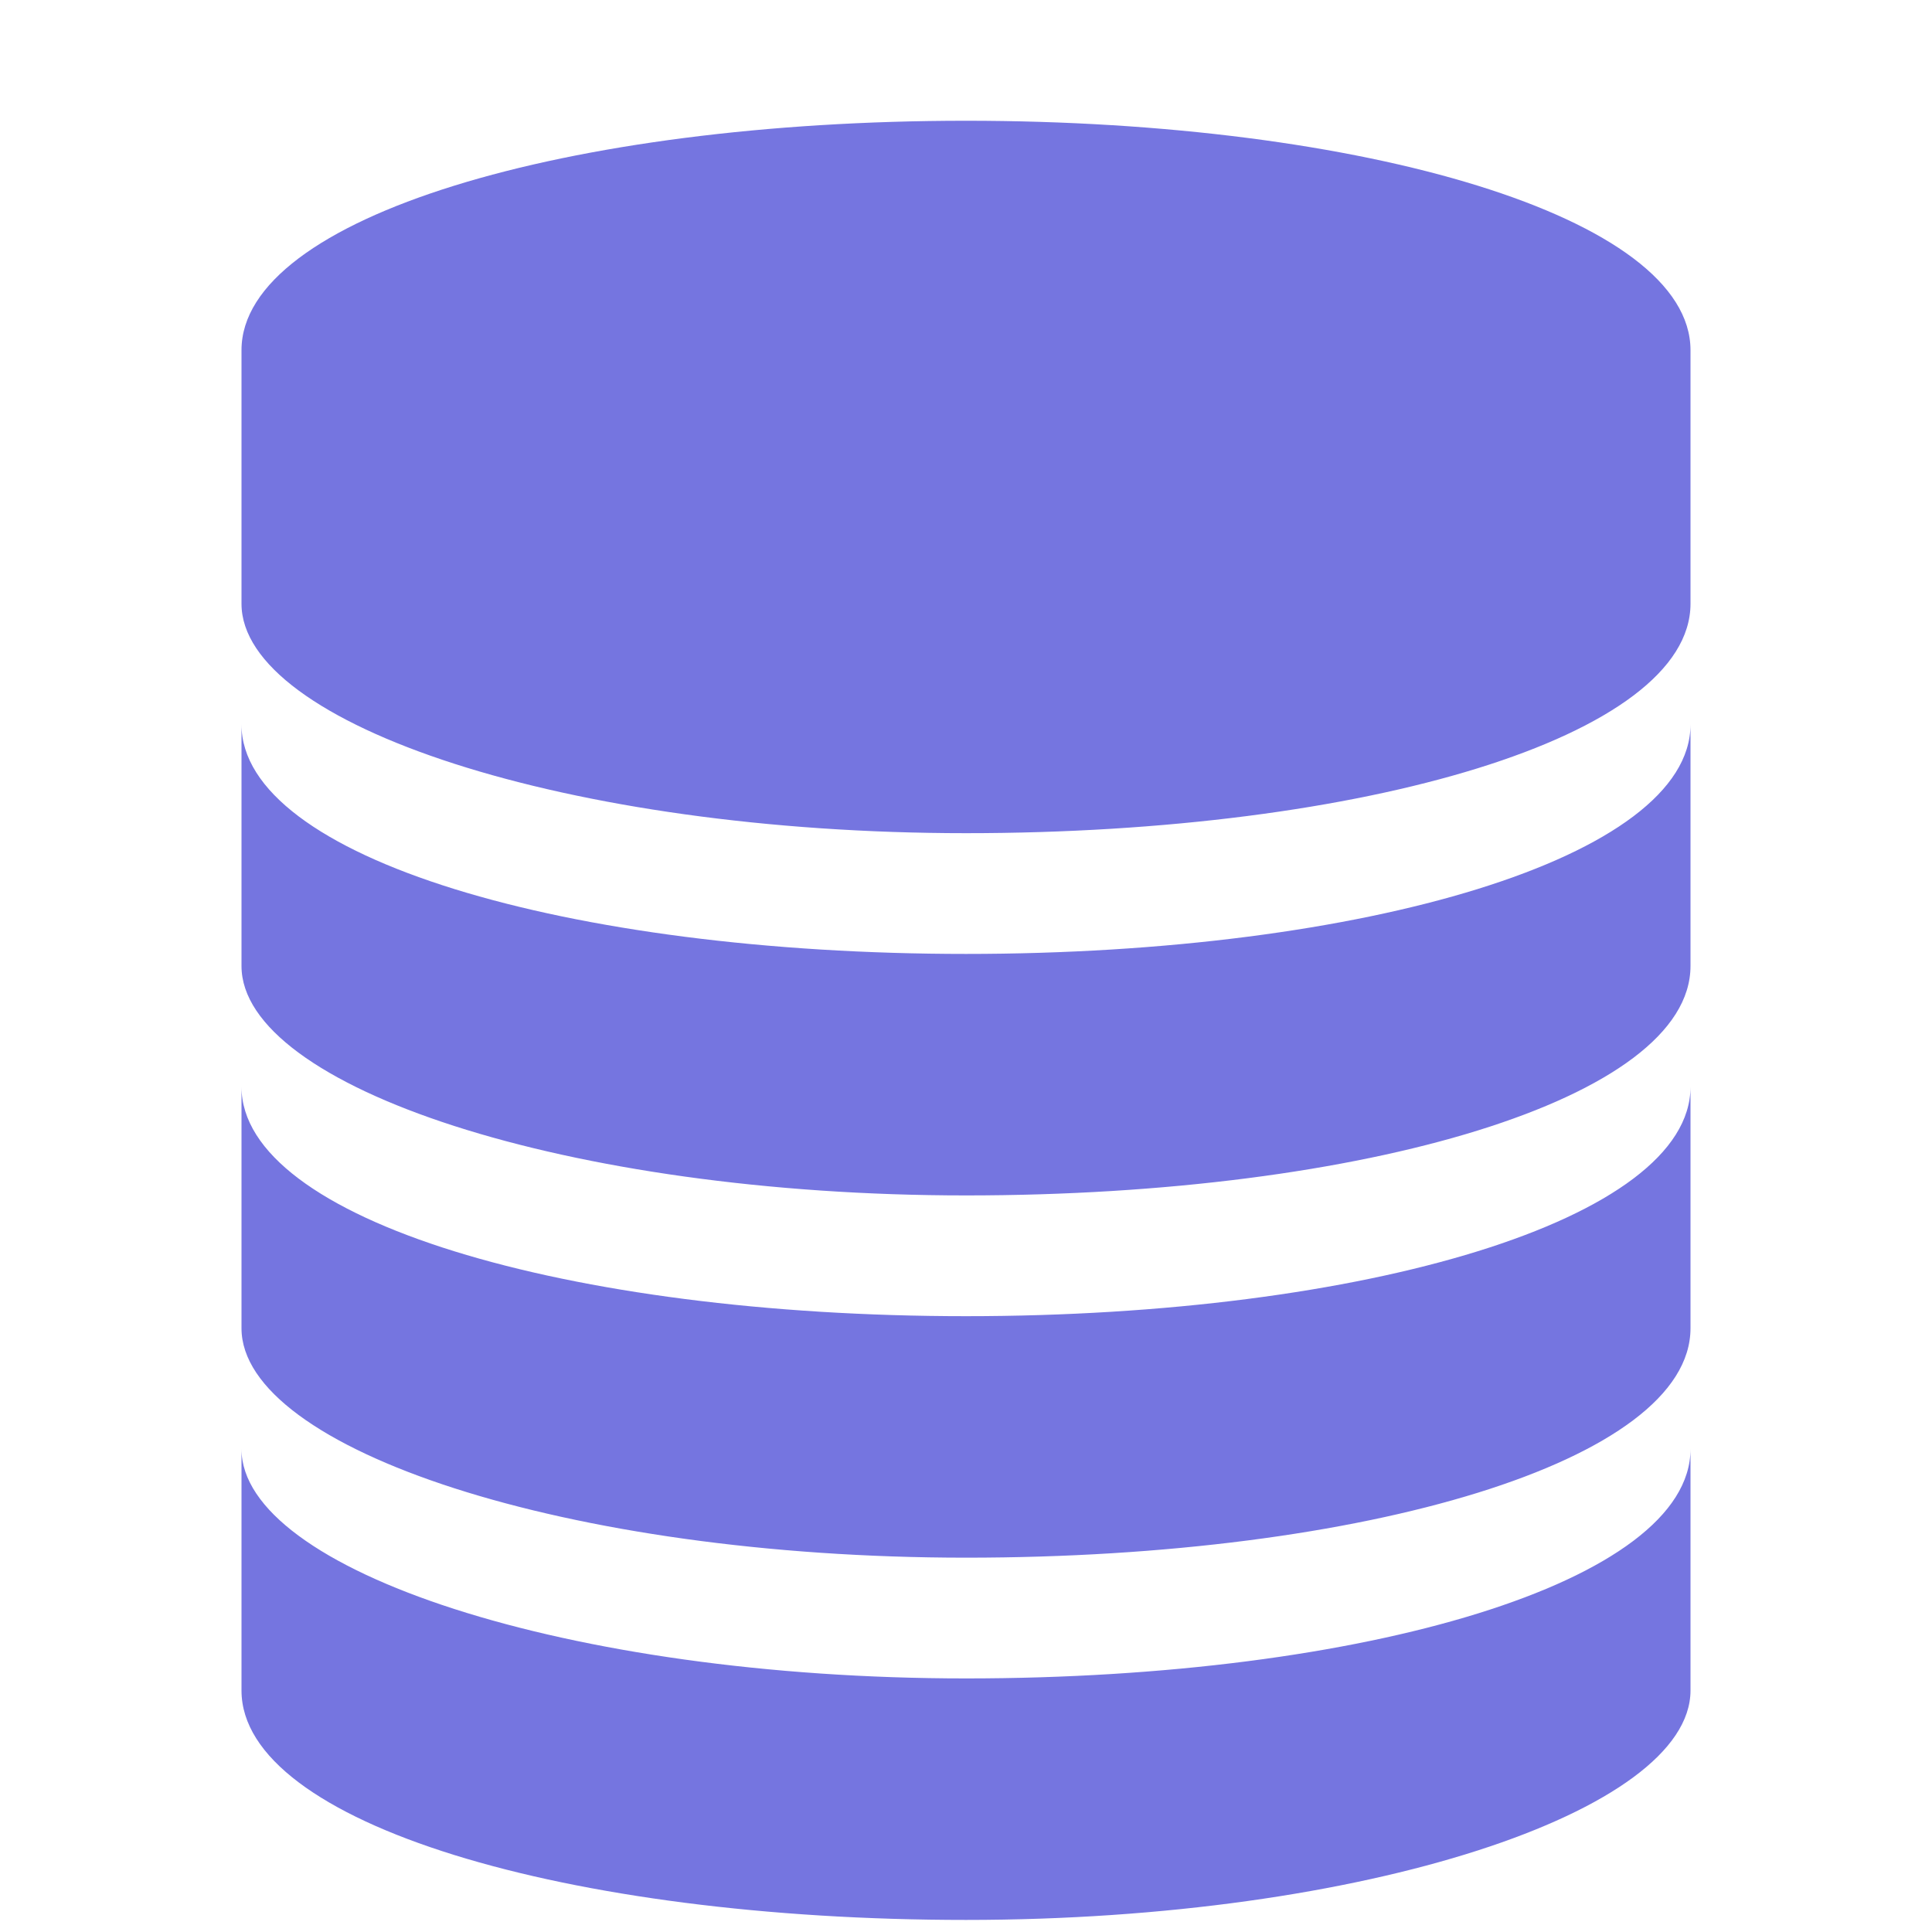
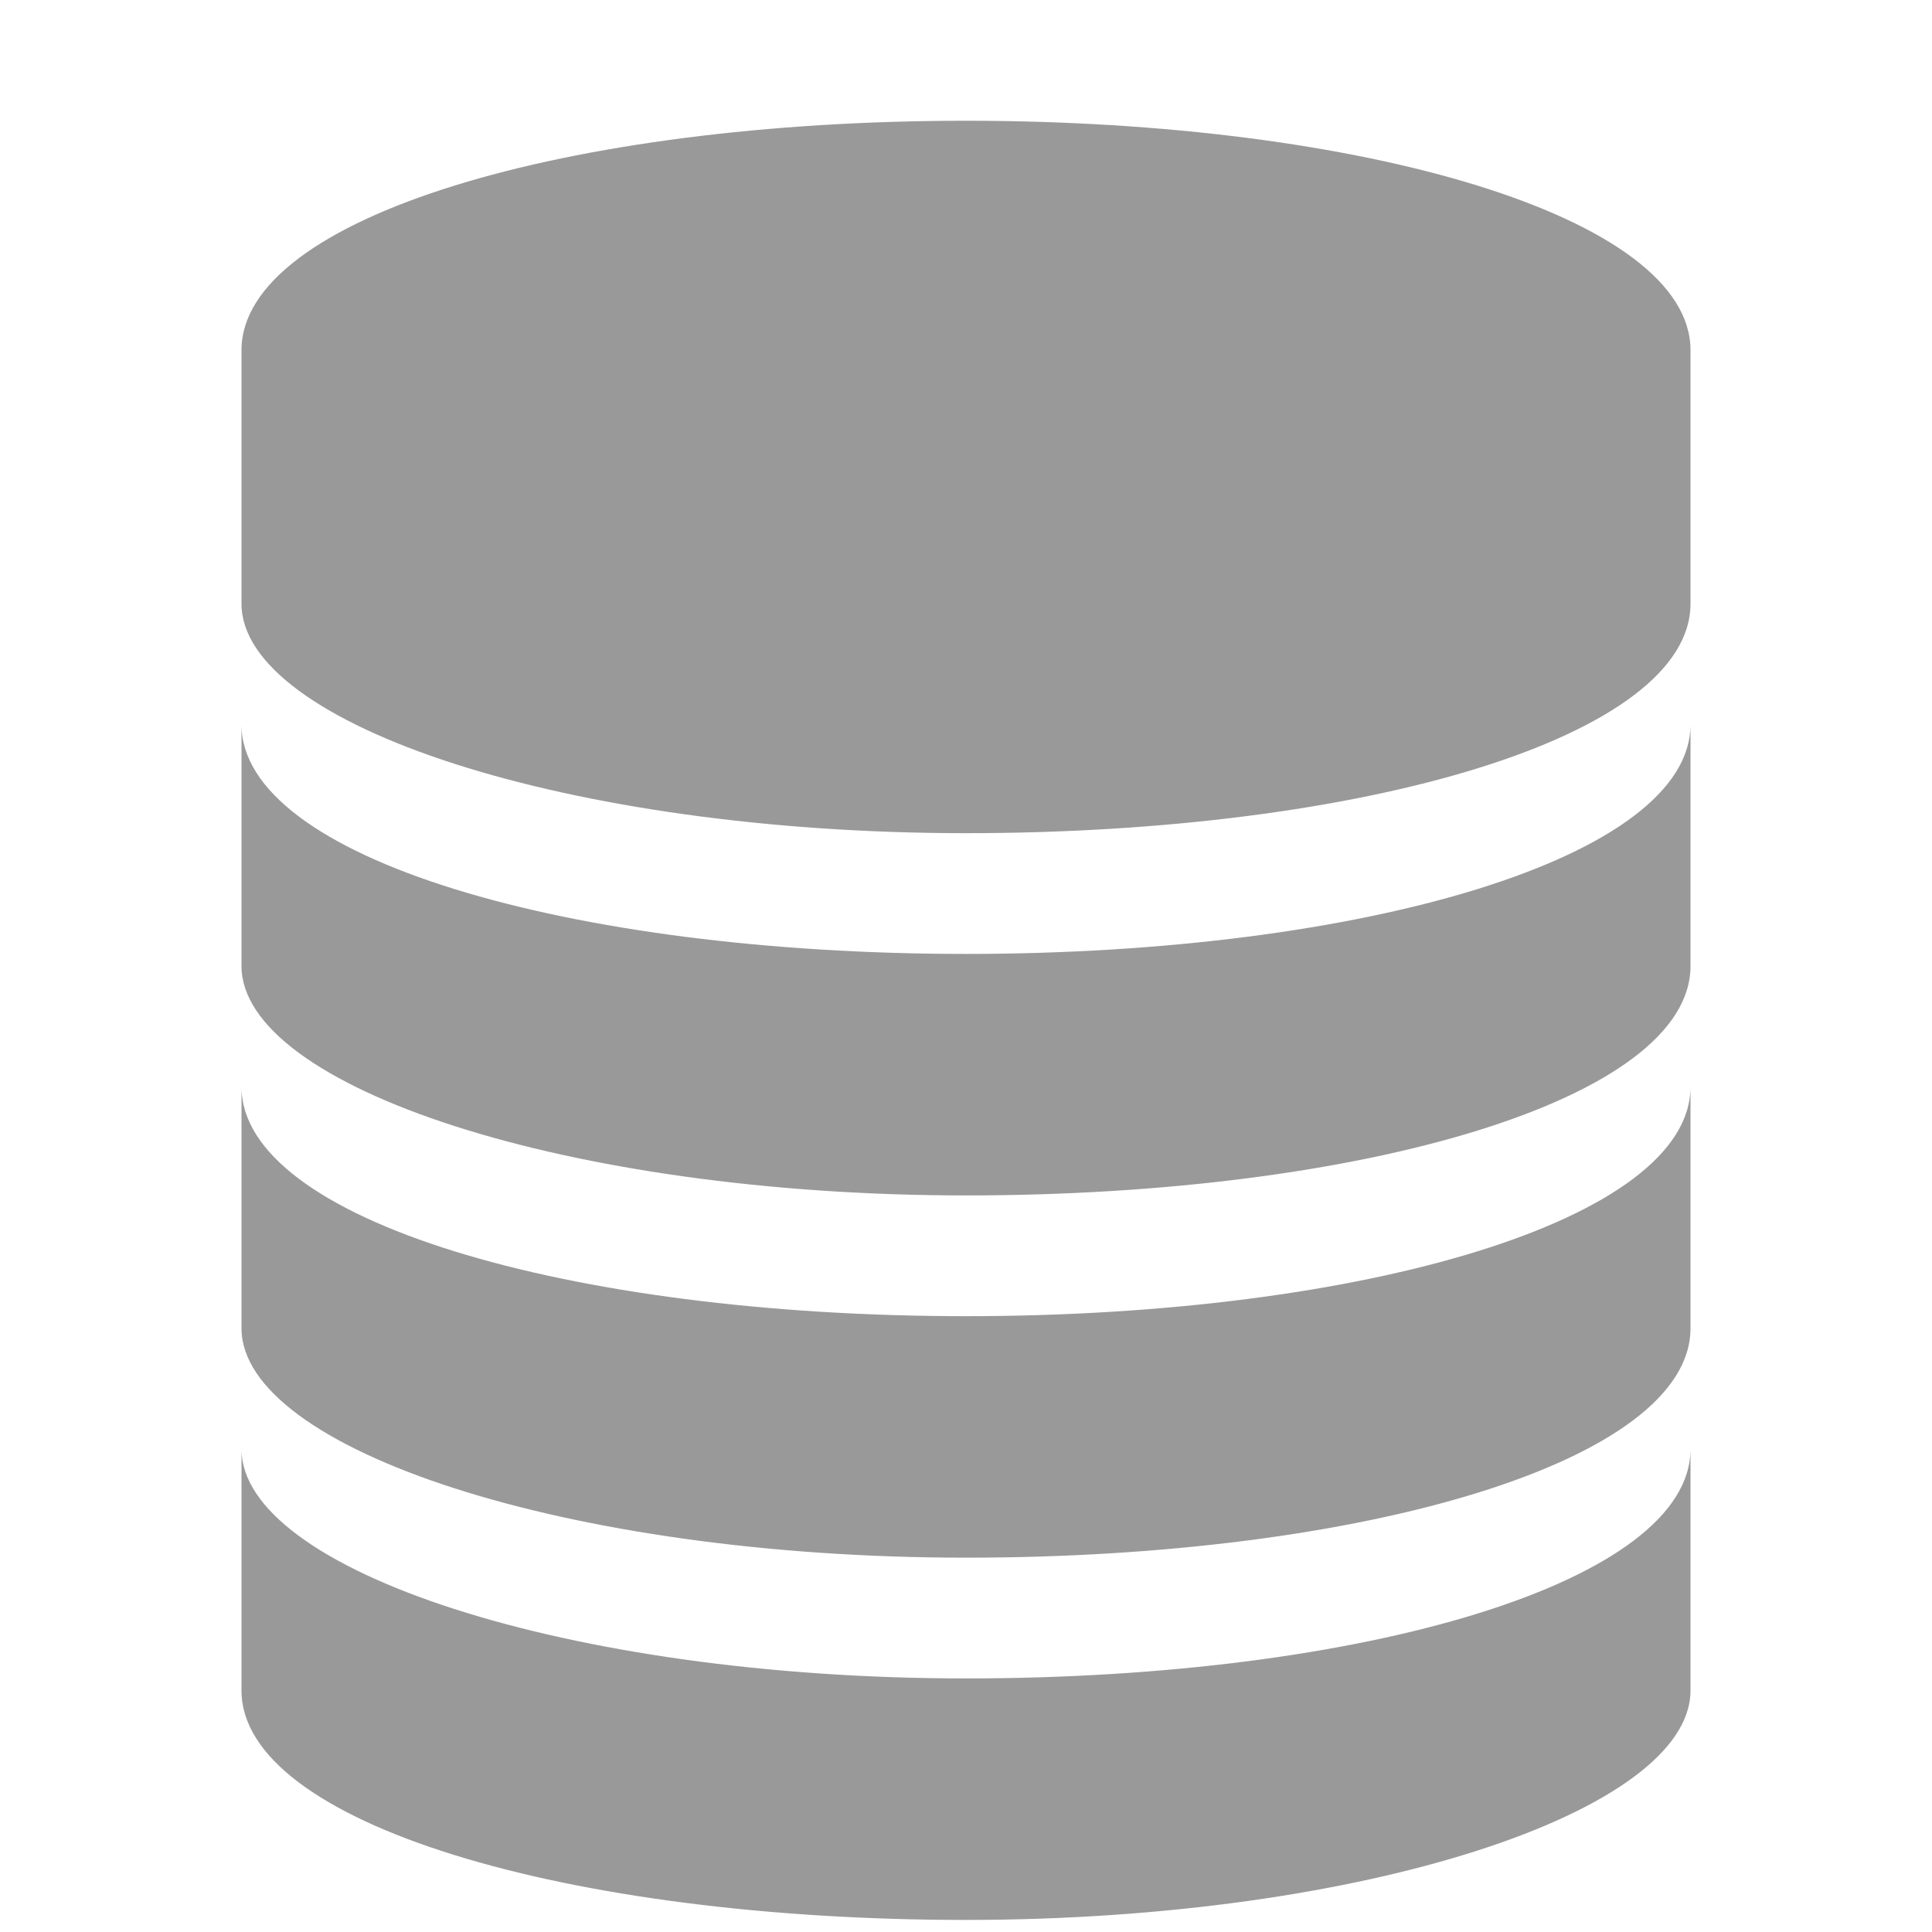
<svg xmlns="http://www.w3.org/2000/svg" width="16" height="16" viewBox="-2 -1 16 16" preserveAspectRatio="xMinYMid meet" overflow="visible" enable-background="new -2 -1 16 16">
-   <path d="M12 11c0 1.2 0 2 0 2 0 1-2.7 1.9-6 1.9s-6-.8-6-1.9c0 0 0-.8 0-2 0 1 2.7 1.9 6 1.9s6-.8 6-1.9zM6 9.9c-3.3 0-6-.8-6-1.9 0 1.2 0 2 0 2 0 1 2.7 1.9 6 1.9s6-.8 6-1.9c0 0 0-.8 0-2 0 1.1-2.7 1.9-6 1.9zm0-3c-3.3 0-6-.8-6-1.9 0 1.2 0 2 0 2 0 1 2.7 1.9 6 1.9s6-.8 6-1.9c0 0 0-.8 0-2 0 1.1-2.7 1.9-6 1.9zm6-5C12 .8 9.3 0 6 0S0 .8 0 1.9C0 1.9 0 4 0 4c0 1 2.7 1.9 6 1.9s6-.8 6-1.9c0 0 0-2.1 0-2.1z" fill="#7575E0" />
+   <path d="M12 11c0 1.2 0 2 0 2 0 1-2.7 1.9-6 1.9s-6-.8-6-1.9c0 0 0-.8 0-2 0 1 2.7 1.9 6 1.9s6-.8 6-1.9zM6 9.9c-3.3 0-6-.8-6-1.9 0 1.2 0 2 0 2 0 1 2.7 1.9 6 1.9s6-.8 6-1.9c0 0 0-.8 0-2 0 1.1-2.7 1.9-6 1.9zm0-3c-3.3 0-6-.8-6-1.9 0 1.2 0 2 0 2 0 1 2.7 1.9 6 1.9s6-.8 6-1.9c0 0 0-.8 0-2 0 1.1-2.7 1.9-6 1.9zm6-5C12 .8 9.3 0 6 0S0 .8 0 1.9C0 1.9 0 4 0 4c0 1 2.7 1.9 6 1.9s6-.8 6-1.9c0 0 0-2.1 0-2.1z" fill="#999999" />
</svg>
